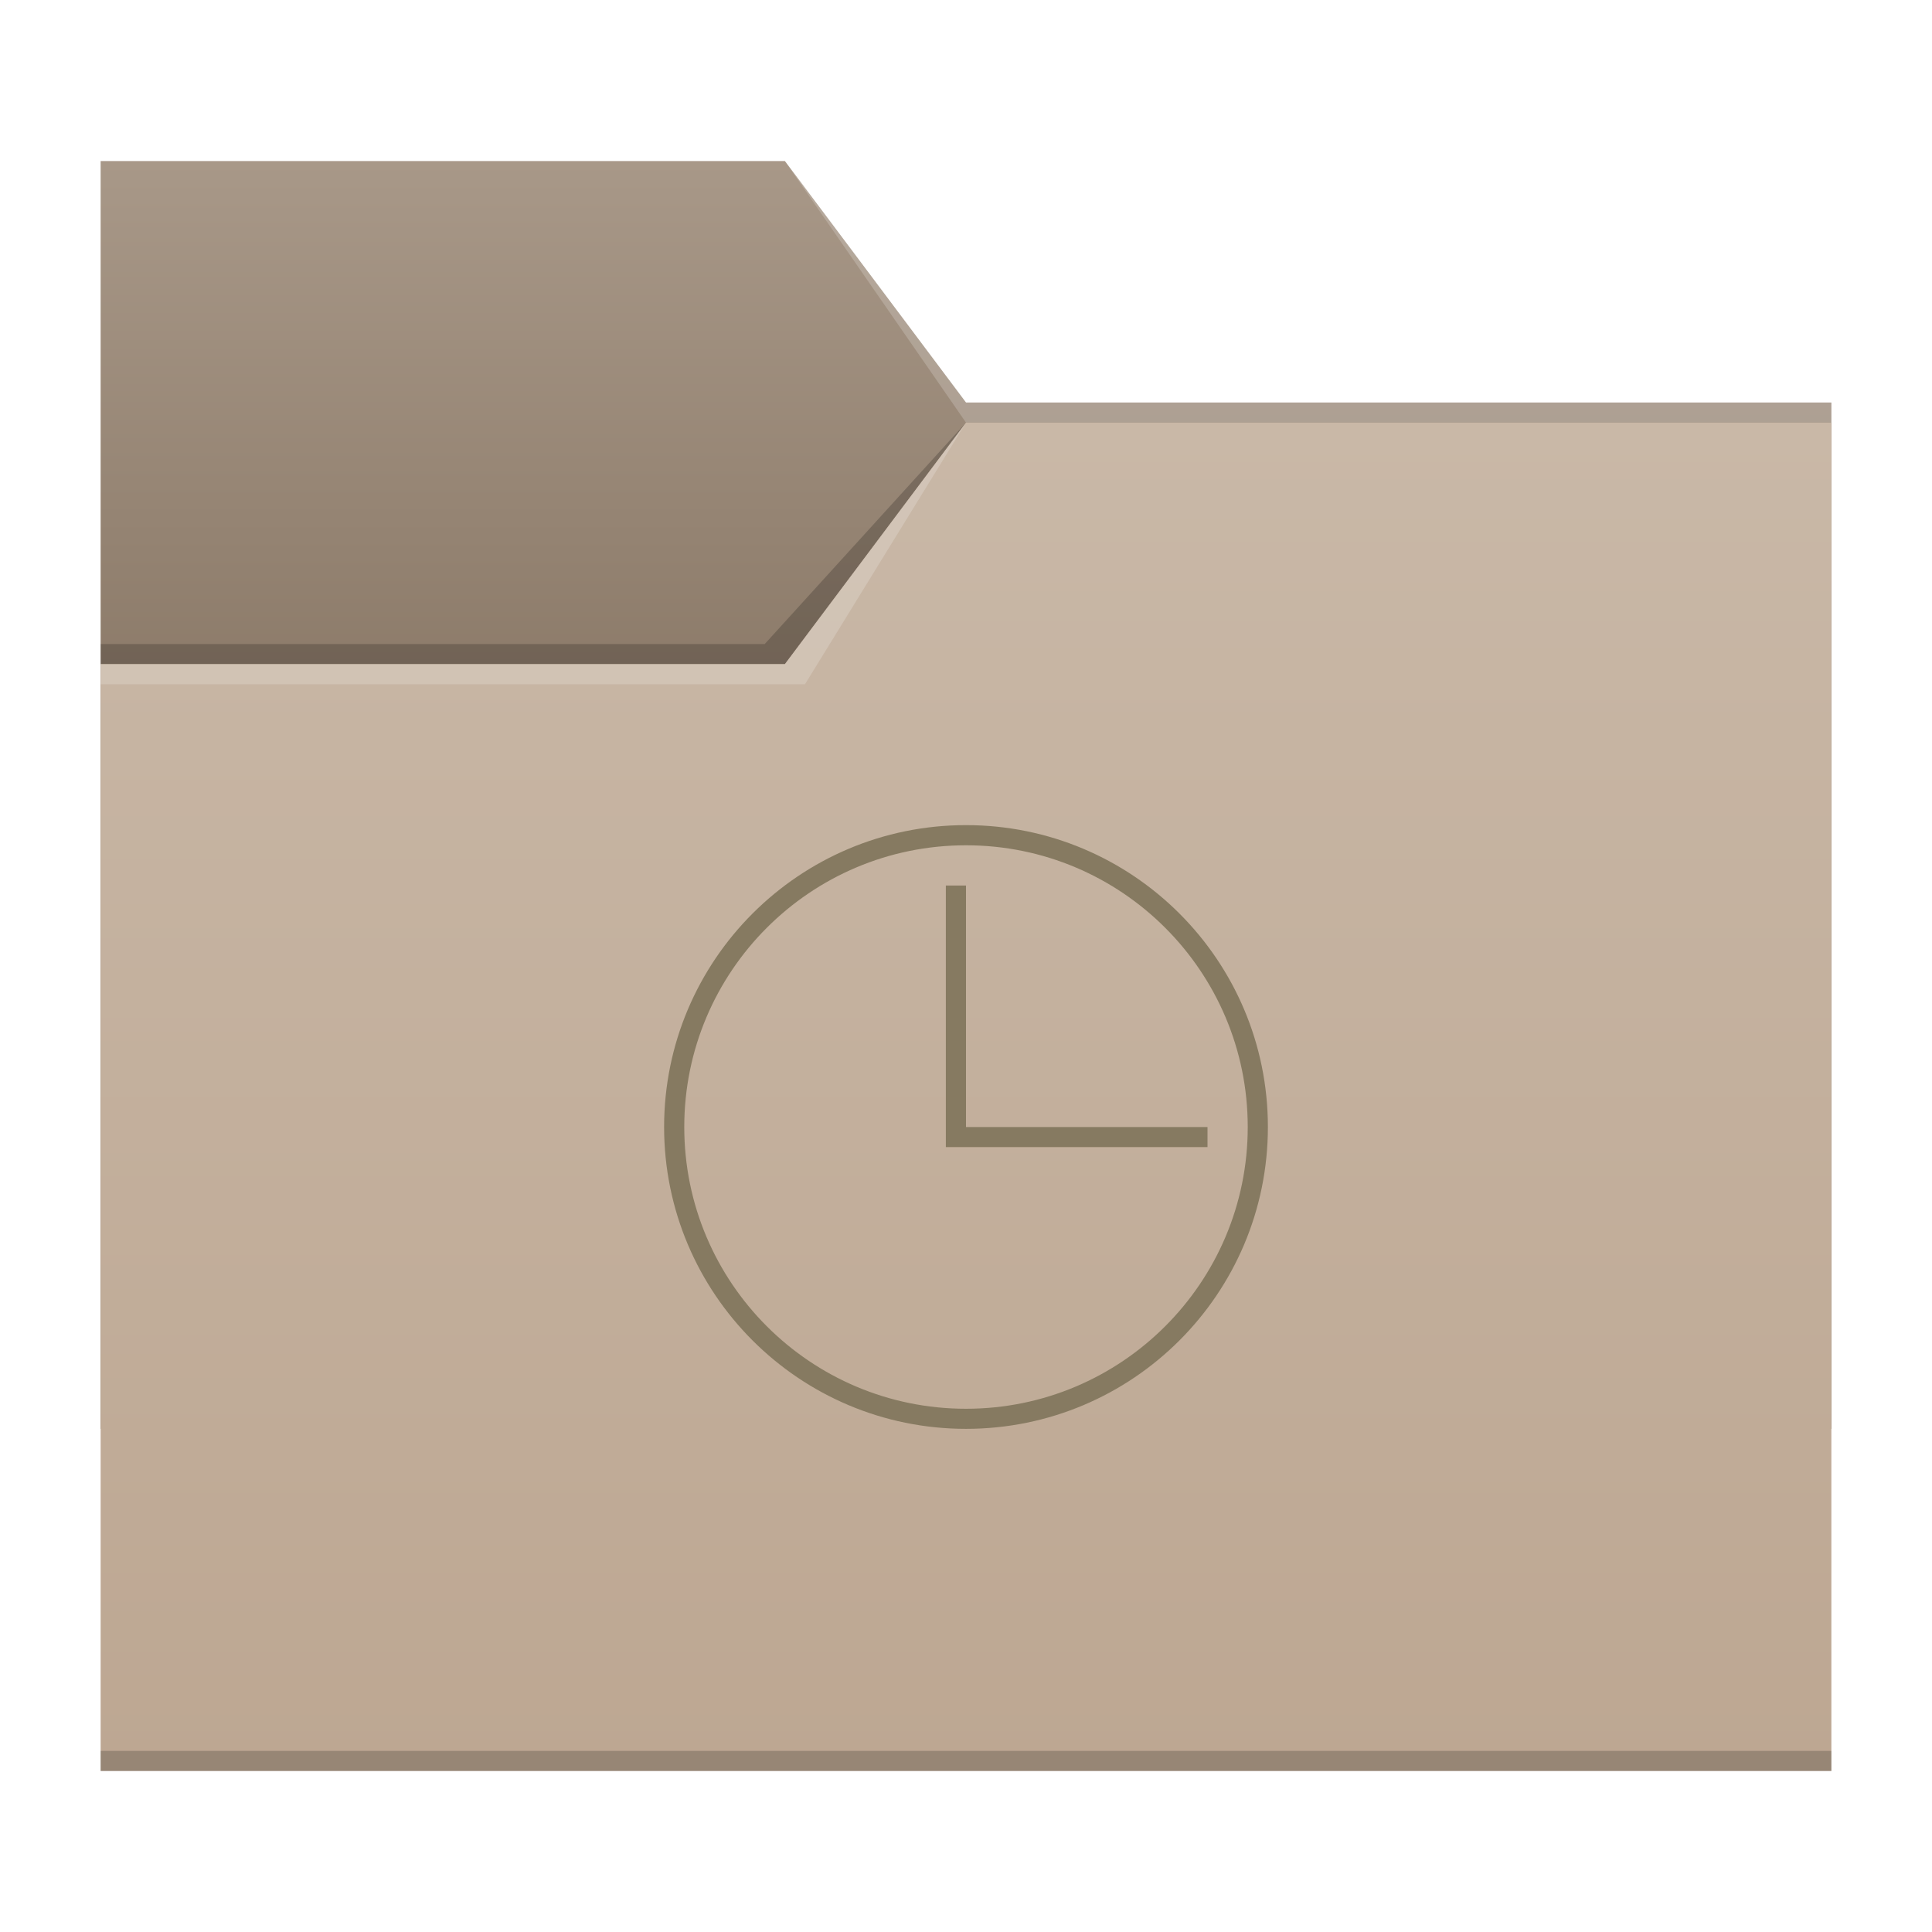
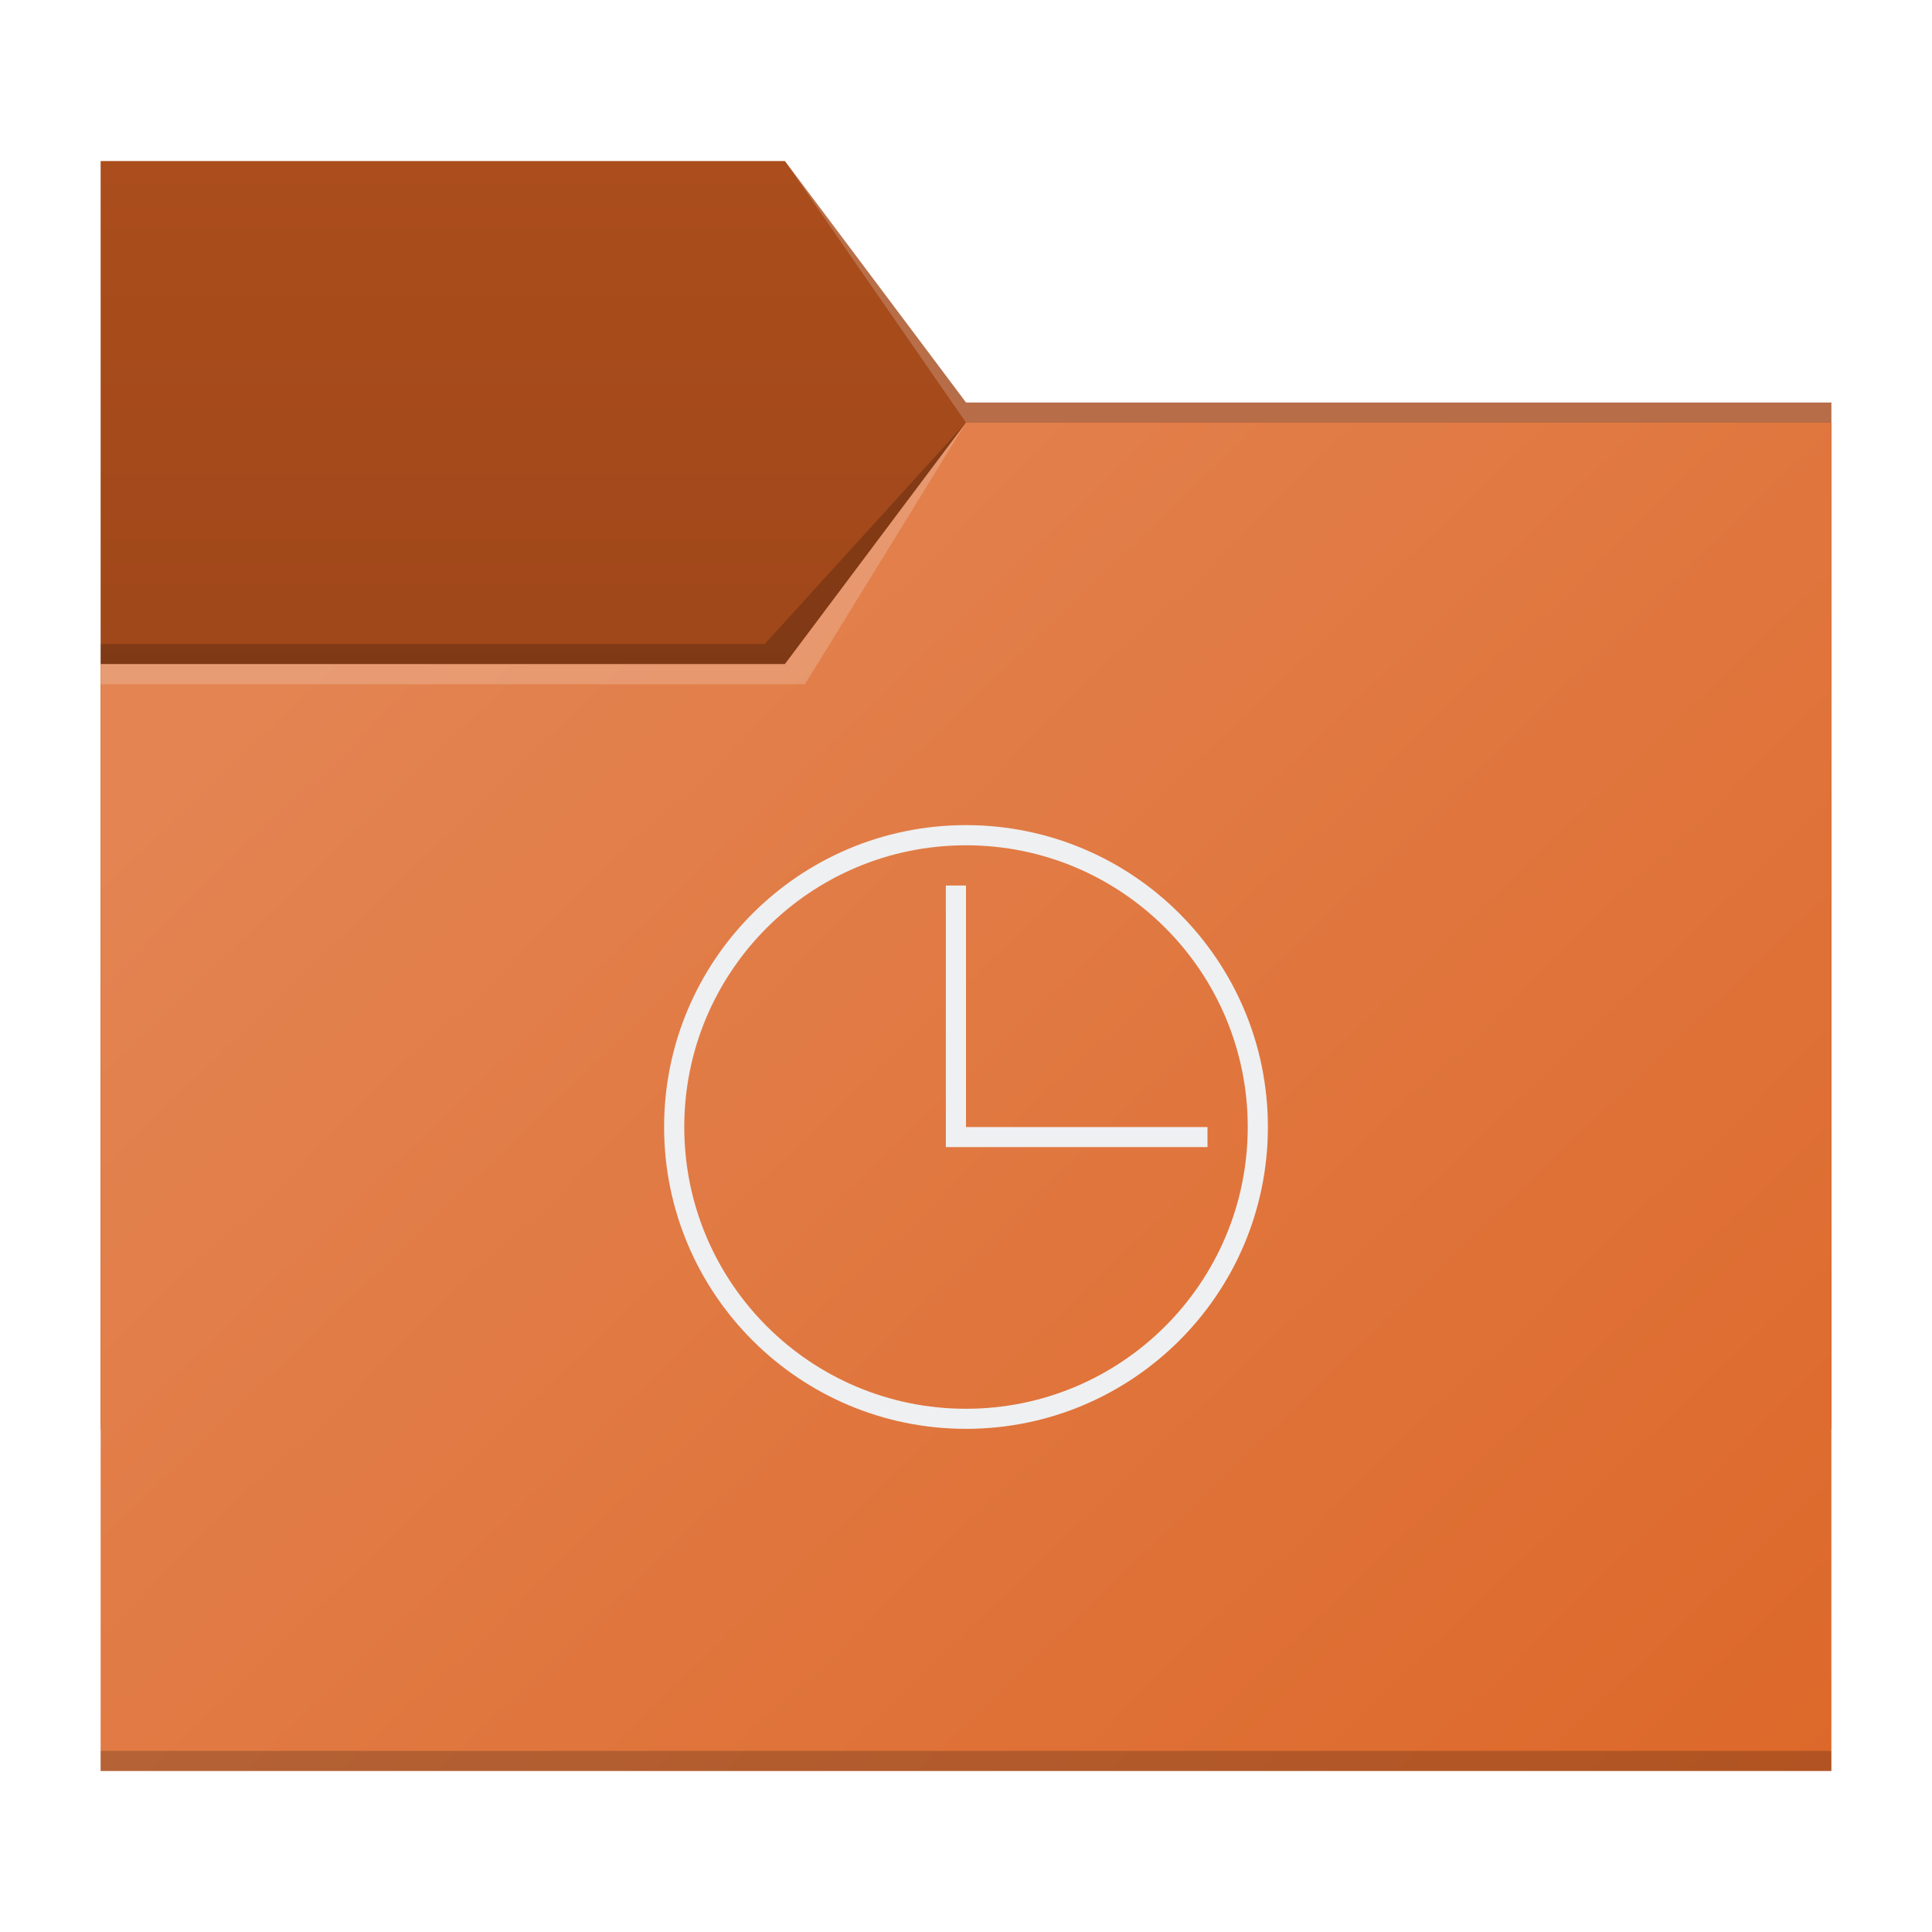
<svg xmlns="http://www.w3.org/2000/svg" xmlns:xlink="http://www.w3.org/1999/xlink" width="96" height="96" viewBox="0 0 25.4 25.4" version="1.1" id="svg5">
  <defs id="defs2">
    <linearGradient id="linearGradient4652">
-       <stop style="stop-color:#82705e;stop-opacity:1;" offset="0" id="stop4648" />
-       <stop style="stop-color:#a89888;stop-opacity:1" offset="1" id="stop4650" />
+       <stop style="stop-color:#9b4519;stop-opacity:1;" offset="0" id="stop4648" />
+       <stop style="stop-color:#ab4d1c;stop-opacity:1" offset="1" id="stop4650" />
    </linearGradient>
    <linearGradient id="linearGradient3734">
-       <stop style="stop-color:#bda792;stop-opacity:1;" offset="0" id="stop3730" />
-       <stop style="stop-color:#c9b8a7;stop-opacity:1" offset="1" id="stop3732" />
+       <stop style="stop-color:#e38452;stop-opacity:1;" offset="0" id="stop3730" />
+       <stop style="stop-color:#dd682a;stop-opacity:1" offset="1" id="stop3732" />
    </linearGradient>
-     <linearGradient xlink:href="#linearGradient3734" id="linearGradient3736" x1="15.081" y1="23.283" x2="15.081" y2="5.556" gradientUnits="userSpaceOnUse" />
+     <linearGradient xlink:href="#linearGradient3734" id="linearGradient3736" x1="7.041" y1="5.594" x2="24.077" y2="23.283" gradientUnits="userSpaceOnUse" />
    <linearGradient xlink:href="#linearGradient4652" id="linearGradient4654" x1="7.144" y1="11.509" x2="7.144" y2="2.117" gradientUnits="userSpaceOnUse" />
  </defs>
  <path id="rect846-3" style="fill:url(#linearGradient4654);stroke-width:0.3;fill-opacity:1" d="m 1.323,2.117 8.996,-7e-7 2.381,3.175 11.377,7e-7 V 18.785 H 1.323 Z" />
  <path id="rect956" style="opacity:0.2;fill:#f9f9f9;stroke-width:0.458" d="m 10.319,2.117 2.381,3.175 11.377,7e-7 V 5.556 H 12.7 Z" />
  <path id="rect956-3" style="opacity:0.2;stroke-width:0.458" d="M 10.054,8.467 12.7,5.556 10.319,8.731 H 1.323 V 8.467 Z" />
  <path id="rect846" style="fill:url(#linearGradient3736);stroke-width:0.309;fill-opacity:1" d="M 1.323,8.731 H 10.319 L 12.7,5.556 H 24.077 V 23.283 H 1.323 Z" />
  <path id="rect956-3-6" style="opacity:0.2;fill:#f9f9f9;stroke-width:0.458" d="M 10.319,8.731 12.7,5.556 10.583,8.996 H 1.323 v -0.265 z" />
  <path id="rect956-3-7" style="opacity:0.2;stroke-width:0.458" d="m 24.077,23.019 v 0.265 H 1.323 v -0.265 z" />
-   <path id="path856" style="fill:#867a61;stroke-width:0.273" d="M 12.7,10.848 A 3.969,3.969 0 0 0 8.731,14.817 3.969,3.969 0 0 0 12.7,18.785 3.969,3.969 0 0 0 16.669,14.817 3.969,3.969 0 0 0 12.7,10.848 Z m 0,0.265 A 3.704,3.704 0 0 1 16.404,14.817 3.704,3.704 0 0 1 12.7,18.521 3.704,3.704 0 0 1 8.996,14.817 3.704,3.704 0 0 1 12.7,11.113 Z m -0.265,0.529 V 15.081 H 15.875 V 14.817 H 12.7 v -3.175 z" />
+   <path id="path856" style="fill:#eff0f1;stroke-width:0.273" d="M 12.7,10.848 A 3.969,3.969 0 0 0 8.731,14.817 3.969,3.969 0 0 0 12.7,18.785 3.969,3.969 0 0 0 16.669,14.817 3.969,3.969 0 0 0 12.7,10.848 Z m 0,0.265 A 3.704,3.704 0 0 1 16.404,14.817 3.704,3.704 0 0 1 12.7,18.521 3.704,3.704 0 0 1 8.996,14.817 3.704,3.704 0 0 1 12.7,11.113 Z m -0.265,0.529 V 15.081 H 15.875 V 14.817 H 12.7 v -3.175 z" />
</svg>
